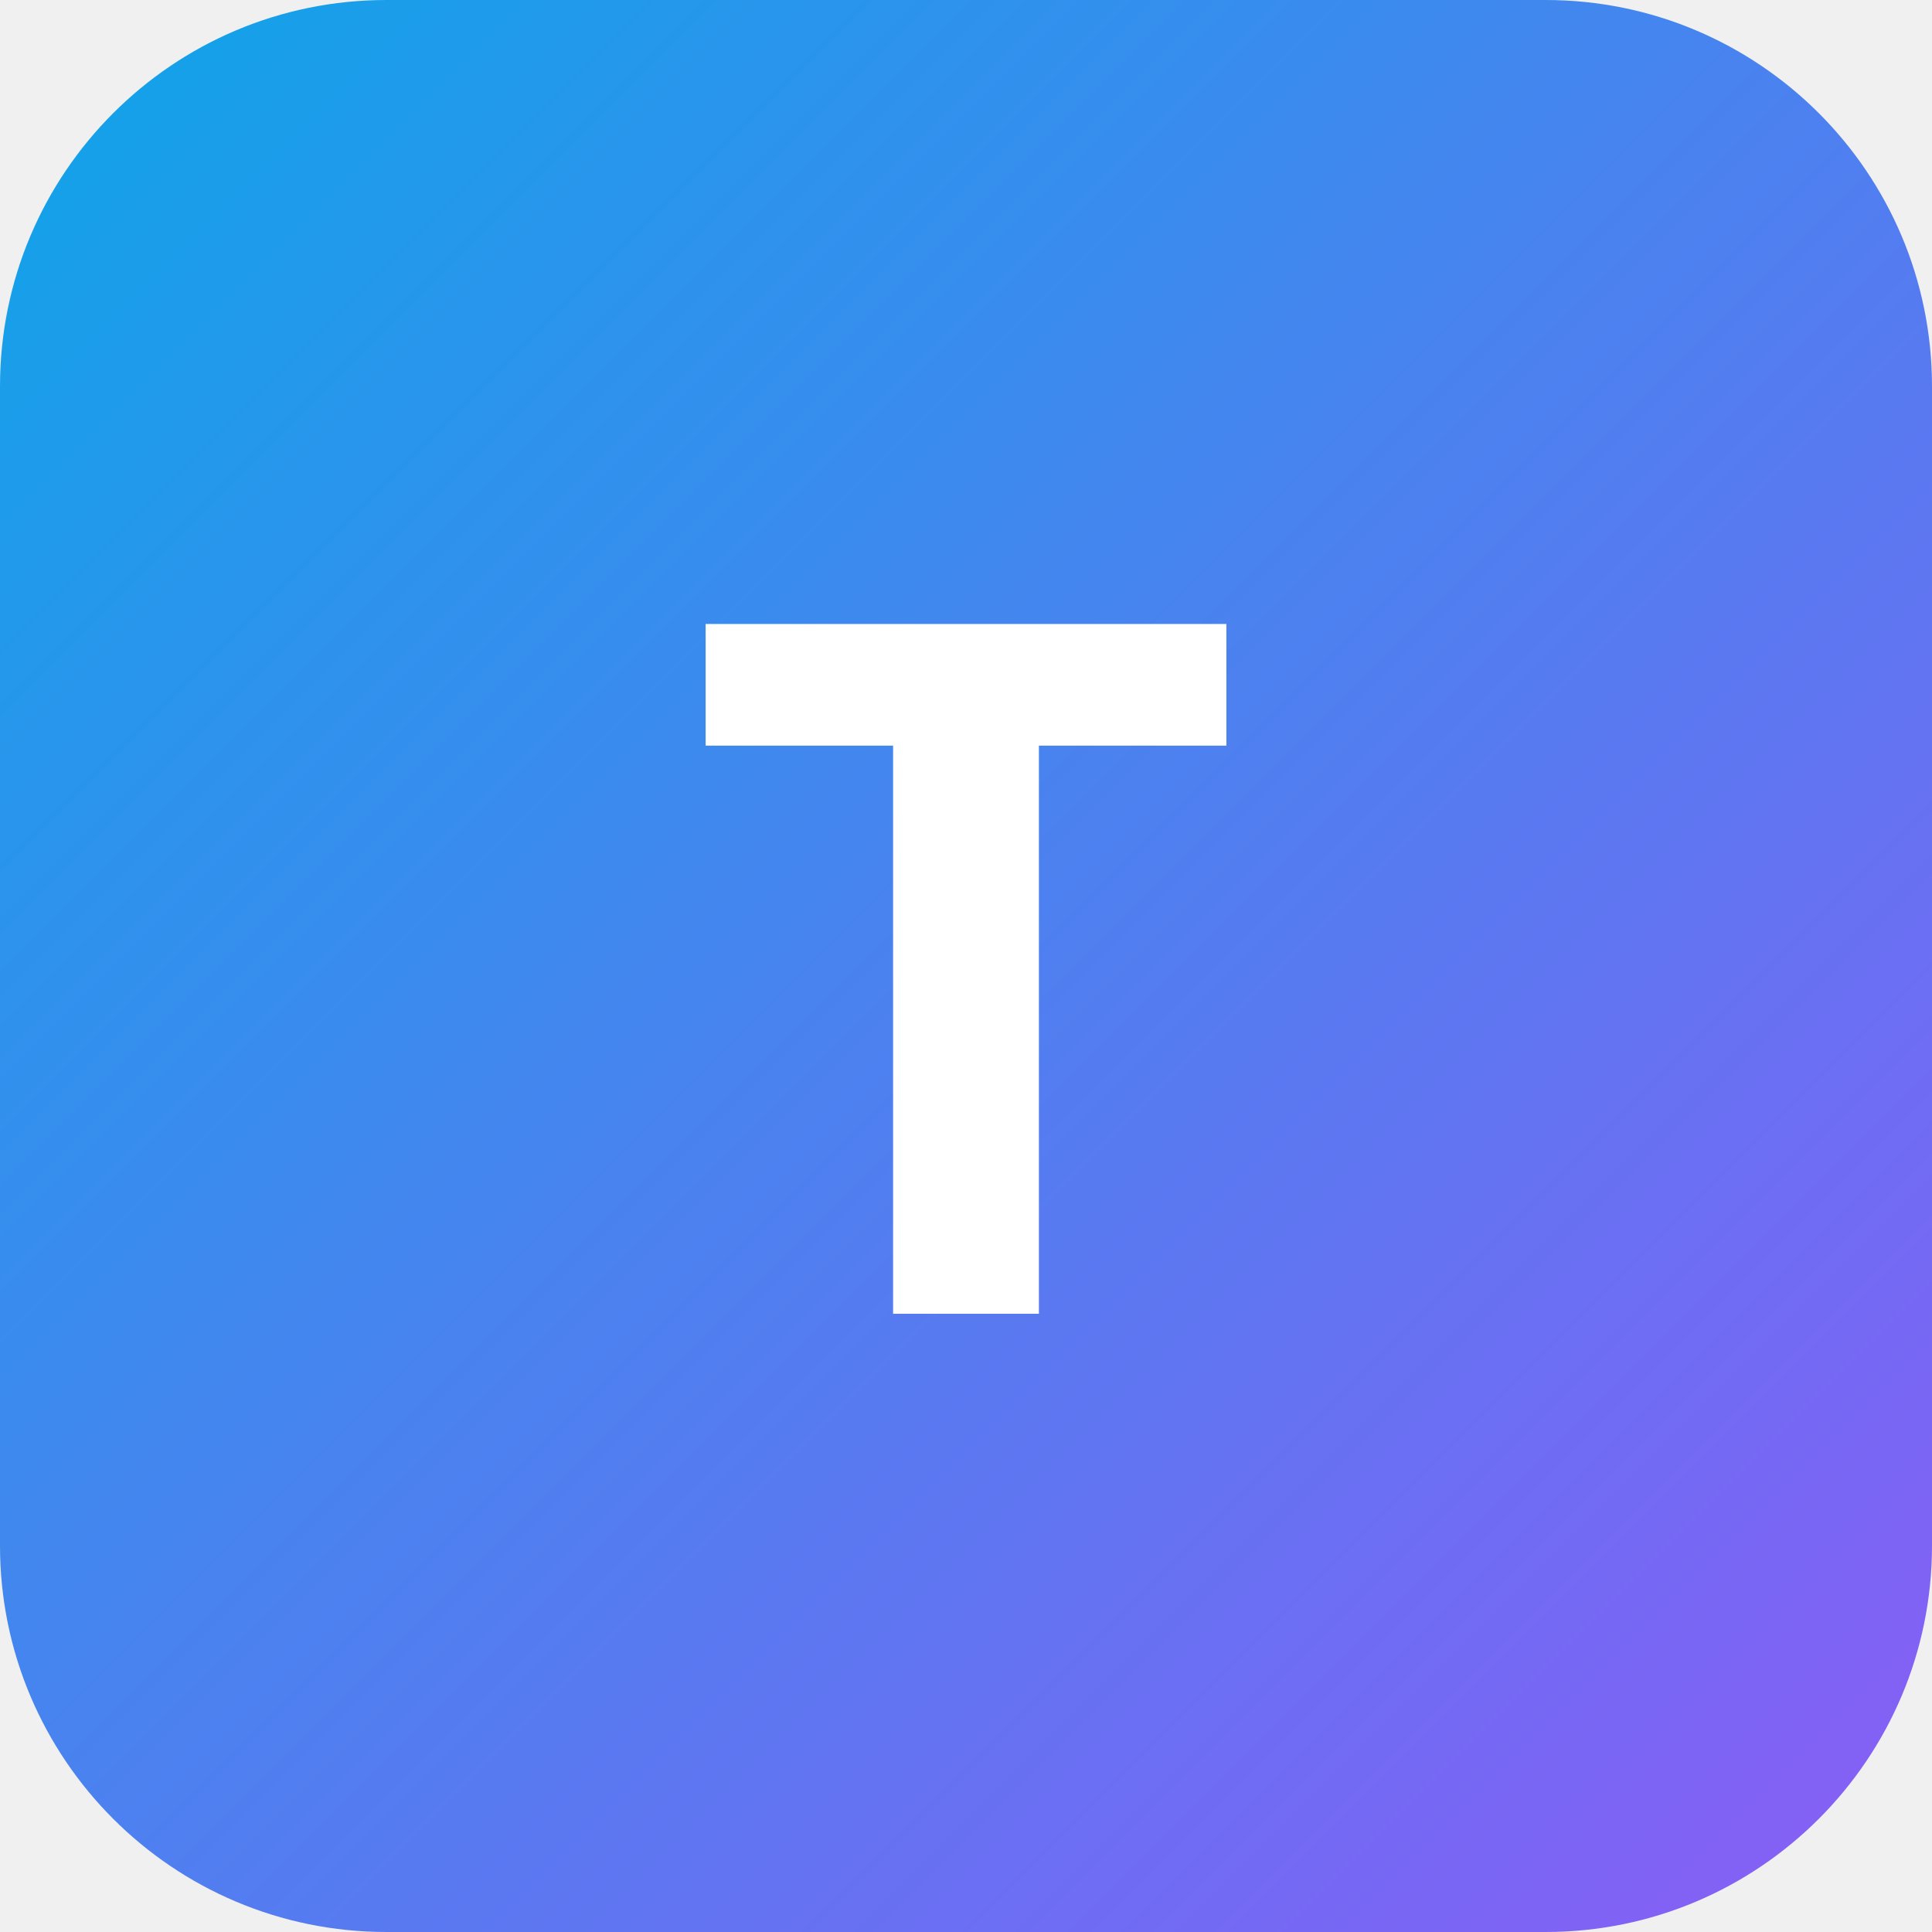
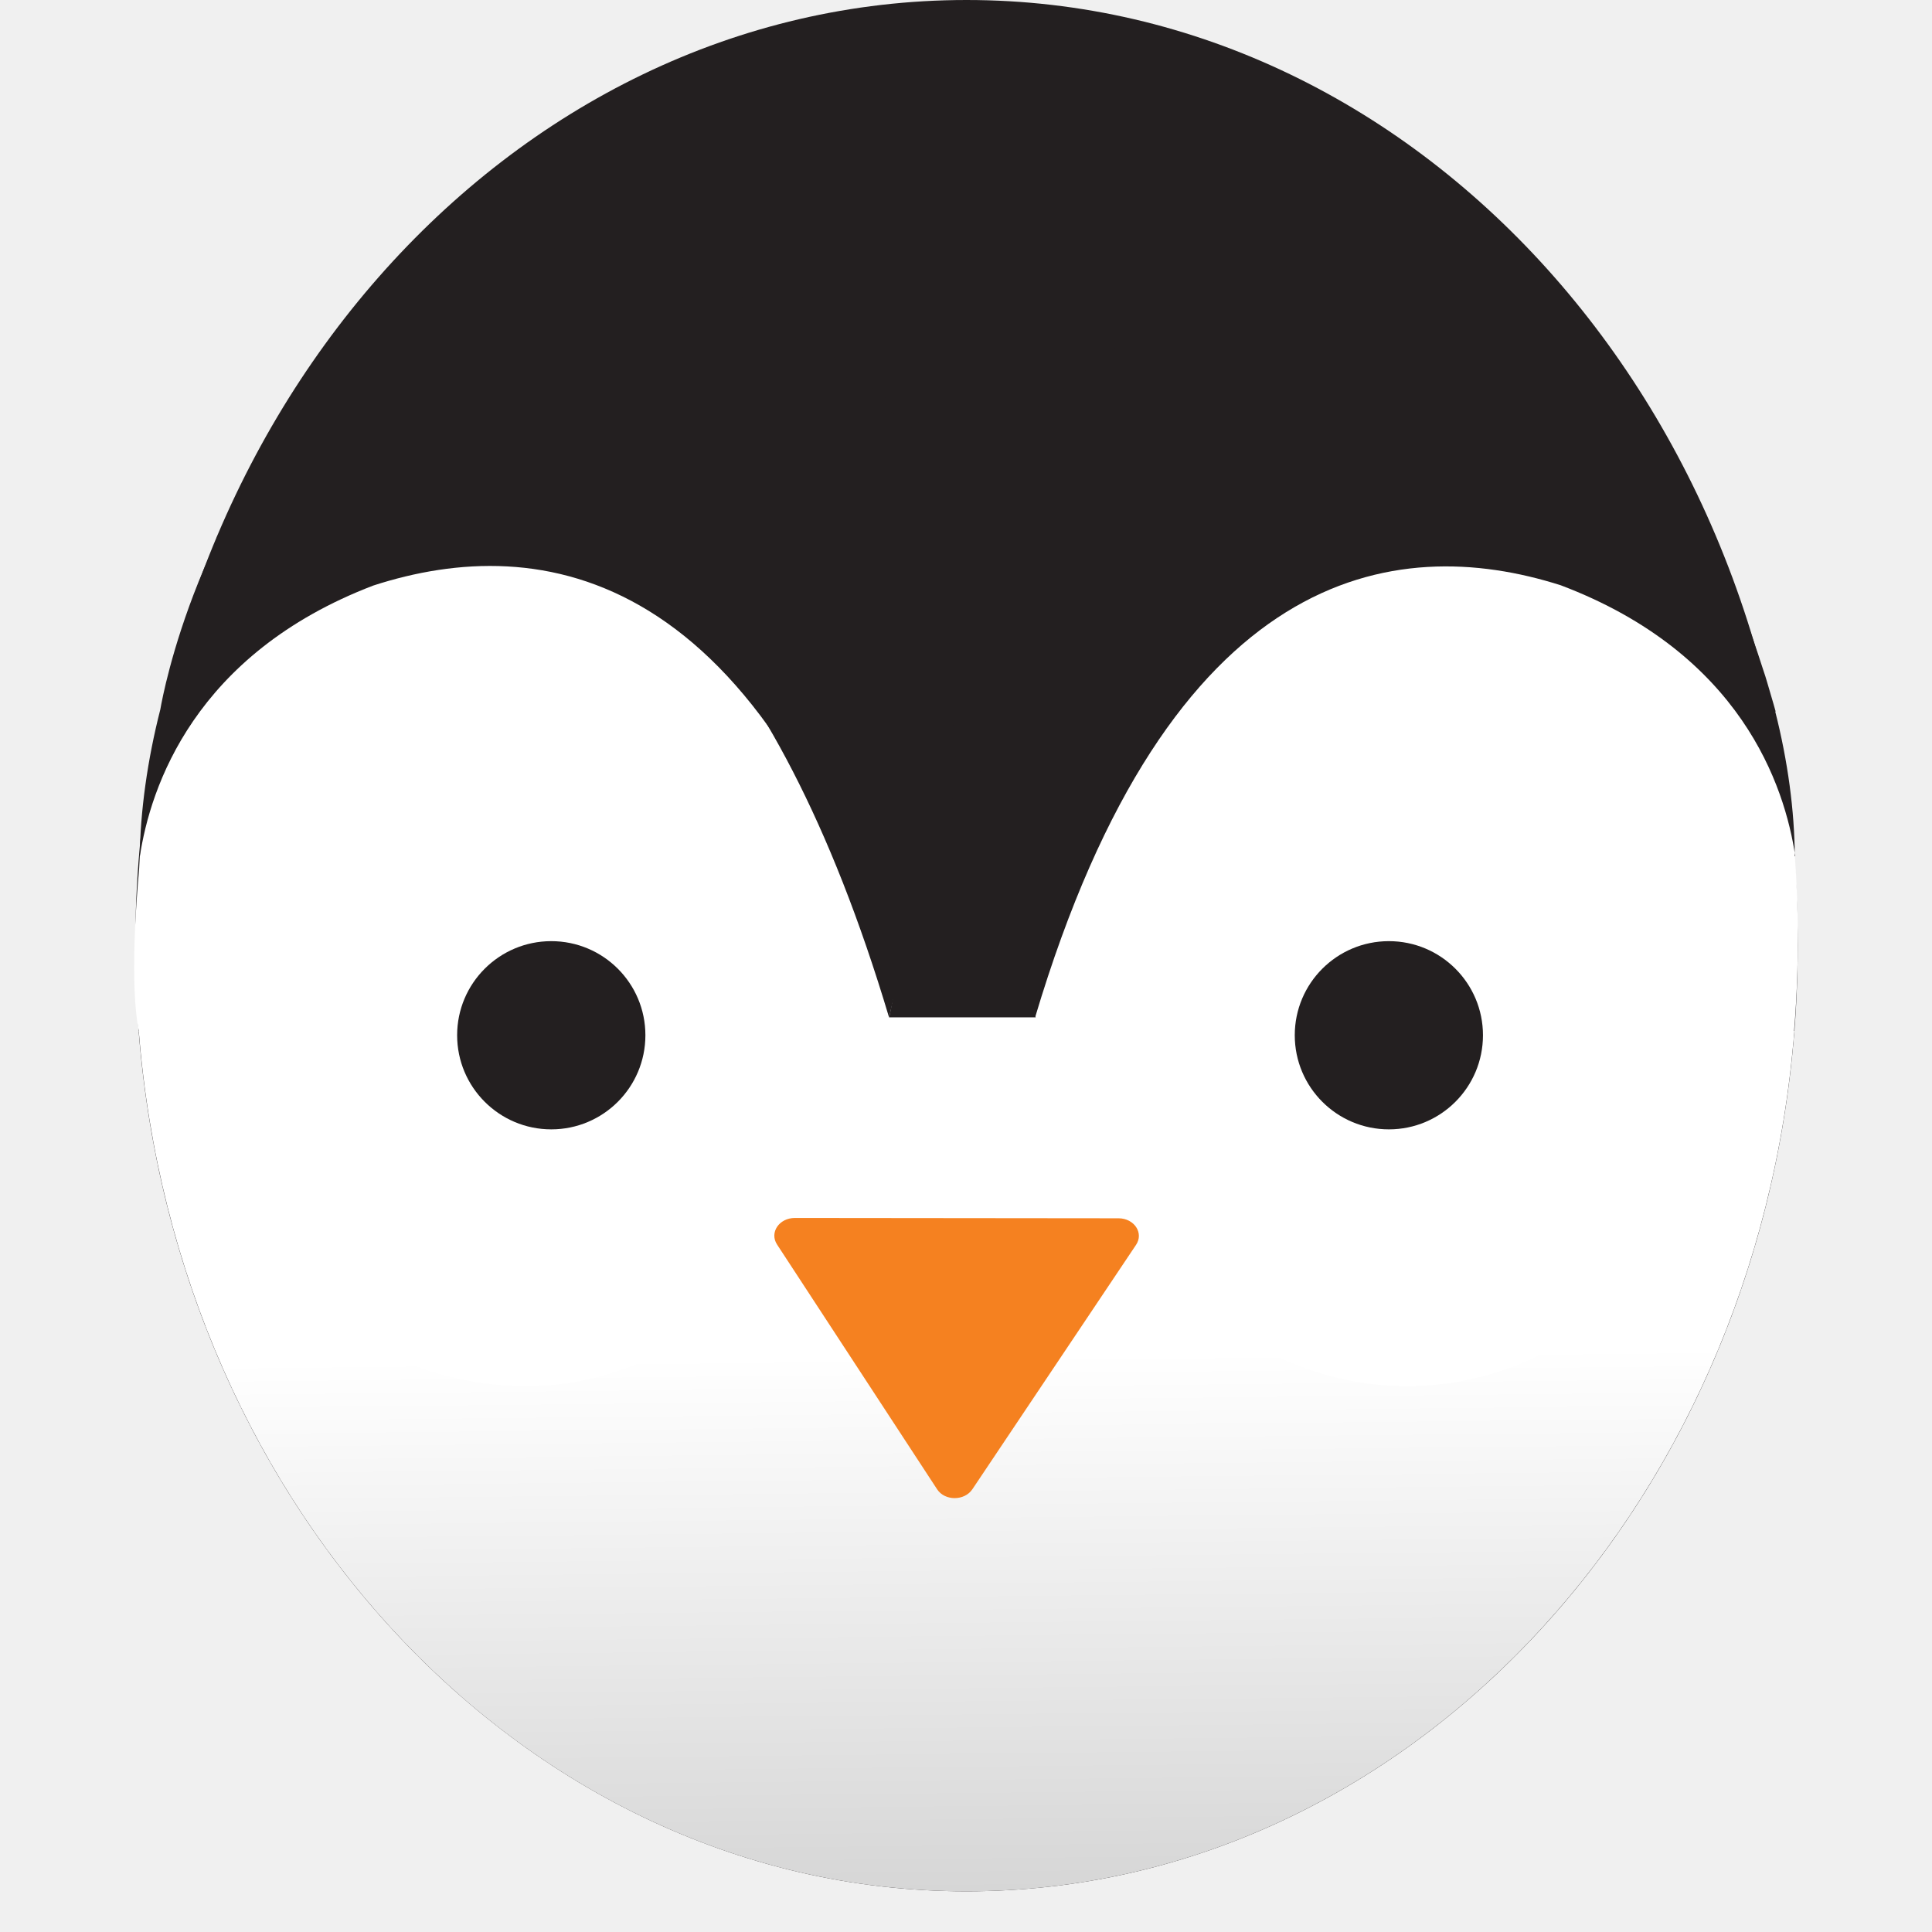
- <svg xmlns="http://www.w3.org/2000/svg" viewBox="0 0 100 100">
+ <svg xmlns="http://www.w3.org/2000/svg" width="32" height="32" viewBox="0 0 31 36" fill="none">
+   <path d="M15.51 35.242C24.064 35.242 30.998 27.353 30.998 17.621C30.998 7.889 24.064 0 15.51 0C6.956 0 0.021 7.889 0.021 17.621C0.021 27.353 6.956 35.242 15.51 35.242Z" fill="#231F20" />
+   <path d="M0.086 19.211C0.792 28.2 7.426 35.242 15.51 35.242C23.593 35.242 30.228 28.195 30.934 19.211H0.086Z" fill="url(#logo_gradient)" />
+   <path fill-rule="evenodd" clip-rule="evenodd" d="M30.907 15.508C31.122 17.741 30.897 19.535 30.897 19.535L30.389 19.9C29.31 23.378 26.728 25.829 23.718 25.829C19.736 25.829 16.506 21.545 16.506 16.258C16.506 10.971 19.736 6.687 23.718 6.687C25.438 6.687 27.018 7.487 28.258 8.821C29.112 9.666 29.708 10.726 30.12 11.849C30.555 12.959 30.831 14.196 30.907 15.508ZM0.086 19.211C-0.076 18.378 0.029 16.888 0.093 16.182C0.312 11.118 3.564 6.692 7.316 6.692C11.2 6.692 14.351 10.975 14.352 16.26C14.351 21.546 11.2 25.829 7.316 25.829C4.299 25.829 1.606 23.528 0.552 20.024C0.34 19.841 0.157 19.581 0.086 19.211Z" fill="white" />
+   <path d="M20.331 18.957H10.684V23.232H20.331V18.957Z" fill="white" />
+   <path d="M18.335 22.701L12.309 22.695C12.018 22.696 11.833 22.967 11.98 23.191L14.962 27.751C15.104 27.969 15.469 27.971 15.618 27.751L18.668 23.197C18.817 22.977 18.637 22.704 18.346 22.701L18.335 22.701Z" fill="#F58120" />
+   <path d="M23.38 21.044C24.348 21.044 25.133 20.259 25.133 19.29C25.133 18.322 24.348 17.537 23.38 17.537C22.411 17.537 21.626 18.322 21.626 19.29C21.626 20.259 22.411 21.044 23.38 21.044Z" fill="#231F20" />
+   <path d="M7.772 21.044C8.741 21.044 9.526 20.259 9.526 19.29C9.526 18.322 8.741 17.537 7.772 17.537C6.804 17.537 6.018 18.322 6.018 19.29C6.018 20.259 6.804 21.044 7.772 21.044Z" fill="#231F20" />
+   <path d="M11.316 5.347L7.86 4.575L5.502 5.578C5.502 5.578 4.201 6.326 3.855 6.682C1.202 9.409 0.547 12.875 0.487 13.221C0.247 14.159 0.113 15.121 0.104 15.971C0.298 14.668 1.124 12.186 4.455 10.911C7.565 9.903 11.768 10.504 14.287 18.947L15.325 14.58L14.979 8.161L11.32 5.342L11.316 5.347Z" fill="#231F20" />
+   <path d="M1.53 10.024C1.53 10.024 9.692 4.312 14.066 18.957L15.104 14.59L14.758 8.171L11.099 5.352L7.643 4.58L5.285 5.583L3.638 6.687L1.534 10.019L1.53 10.024Z" fill="#231F20" />
+   <path d="M30.943 15.953C30.938 15.107 30.814 14.183 30.578 13.254C30.583 13.258 30.588 13.263 30.588 13.263C30.588 13.263 30.532 13.06 30.431 12.722C30.408 12.639 30.38 12.556 30.352 12.473C29.886 11.017 28.761 7.948 27.215 6.687C26.832 6.373 25.568 5.582 25.568 5.582L23.21 4.579L19.754 5.351L16.096 8.17L15.75 14.589L16.788 18.956C19.298 10.55 23.478 9.917 26.583 10.906C29.942 12.177 30.758 14.645 30.952 15.953H30.943Z" fill="#231F20" />
  <defs>
-     <linearGradient id="grad" x1="0%" y1="0%" x2="100%" y2="100%">
-       <stop offset="0%" style="stop-color:#0ea5e9;stop-opacity:1" />
-       <stop offset="100%" style="stop-color:#8b5cf6;stop-opacity:1" />
+     <linearGradient id="logo_gradient" x1="15.405" y1="25.235" x2="15.51" y2="35.242" gradientUnits="userSpaceOnUse">
+       <stop stop-color="white" />
+       <stop offset="1" stop-color="#D6D6D6" />
    </linearGradient>
  </defs>
-   <rect width="100" height="100" rx="20" fill="url(#grad)" />
-   <text x="50" y="68" font-family="system-ui" font-size="50" font-weight="bold" fill="white" text-anchor="middle">T</text>
</svg>
